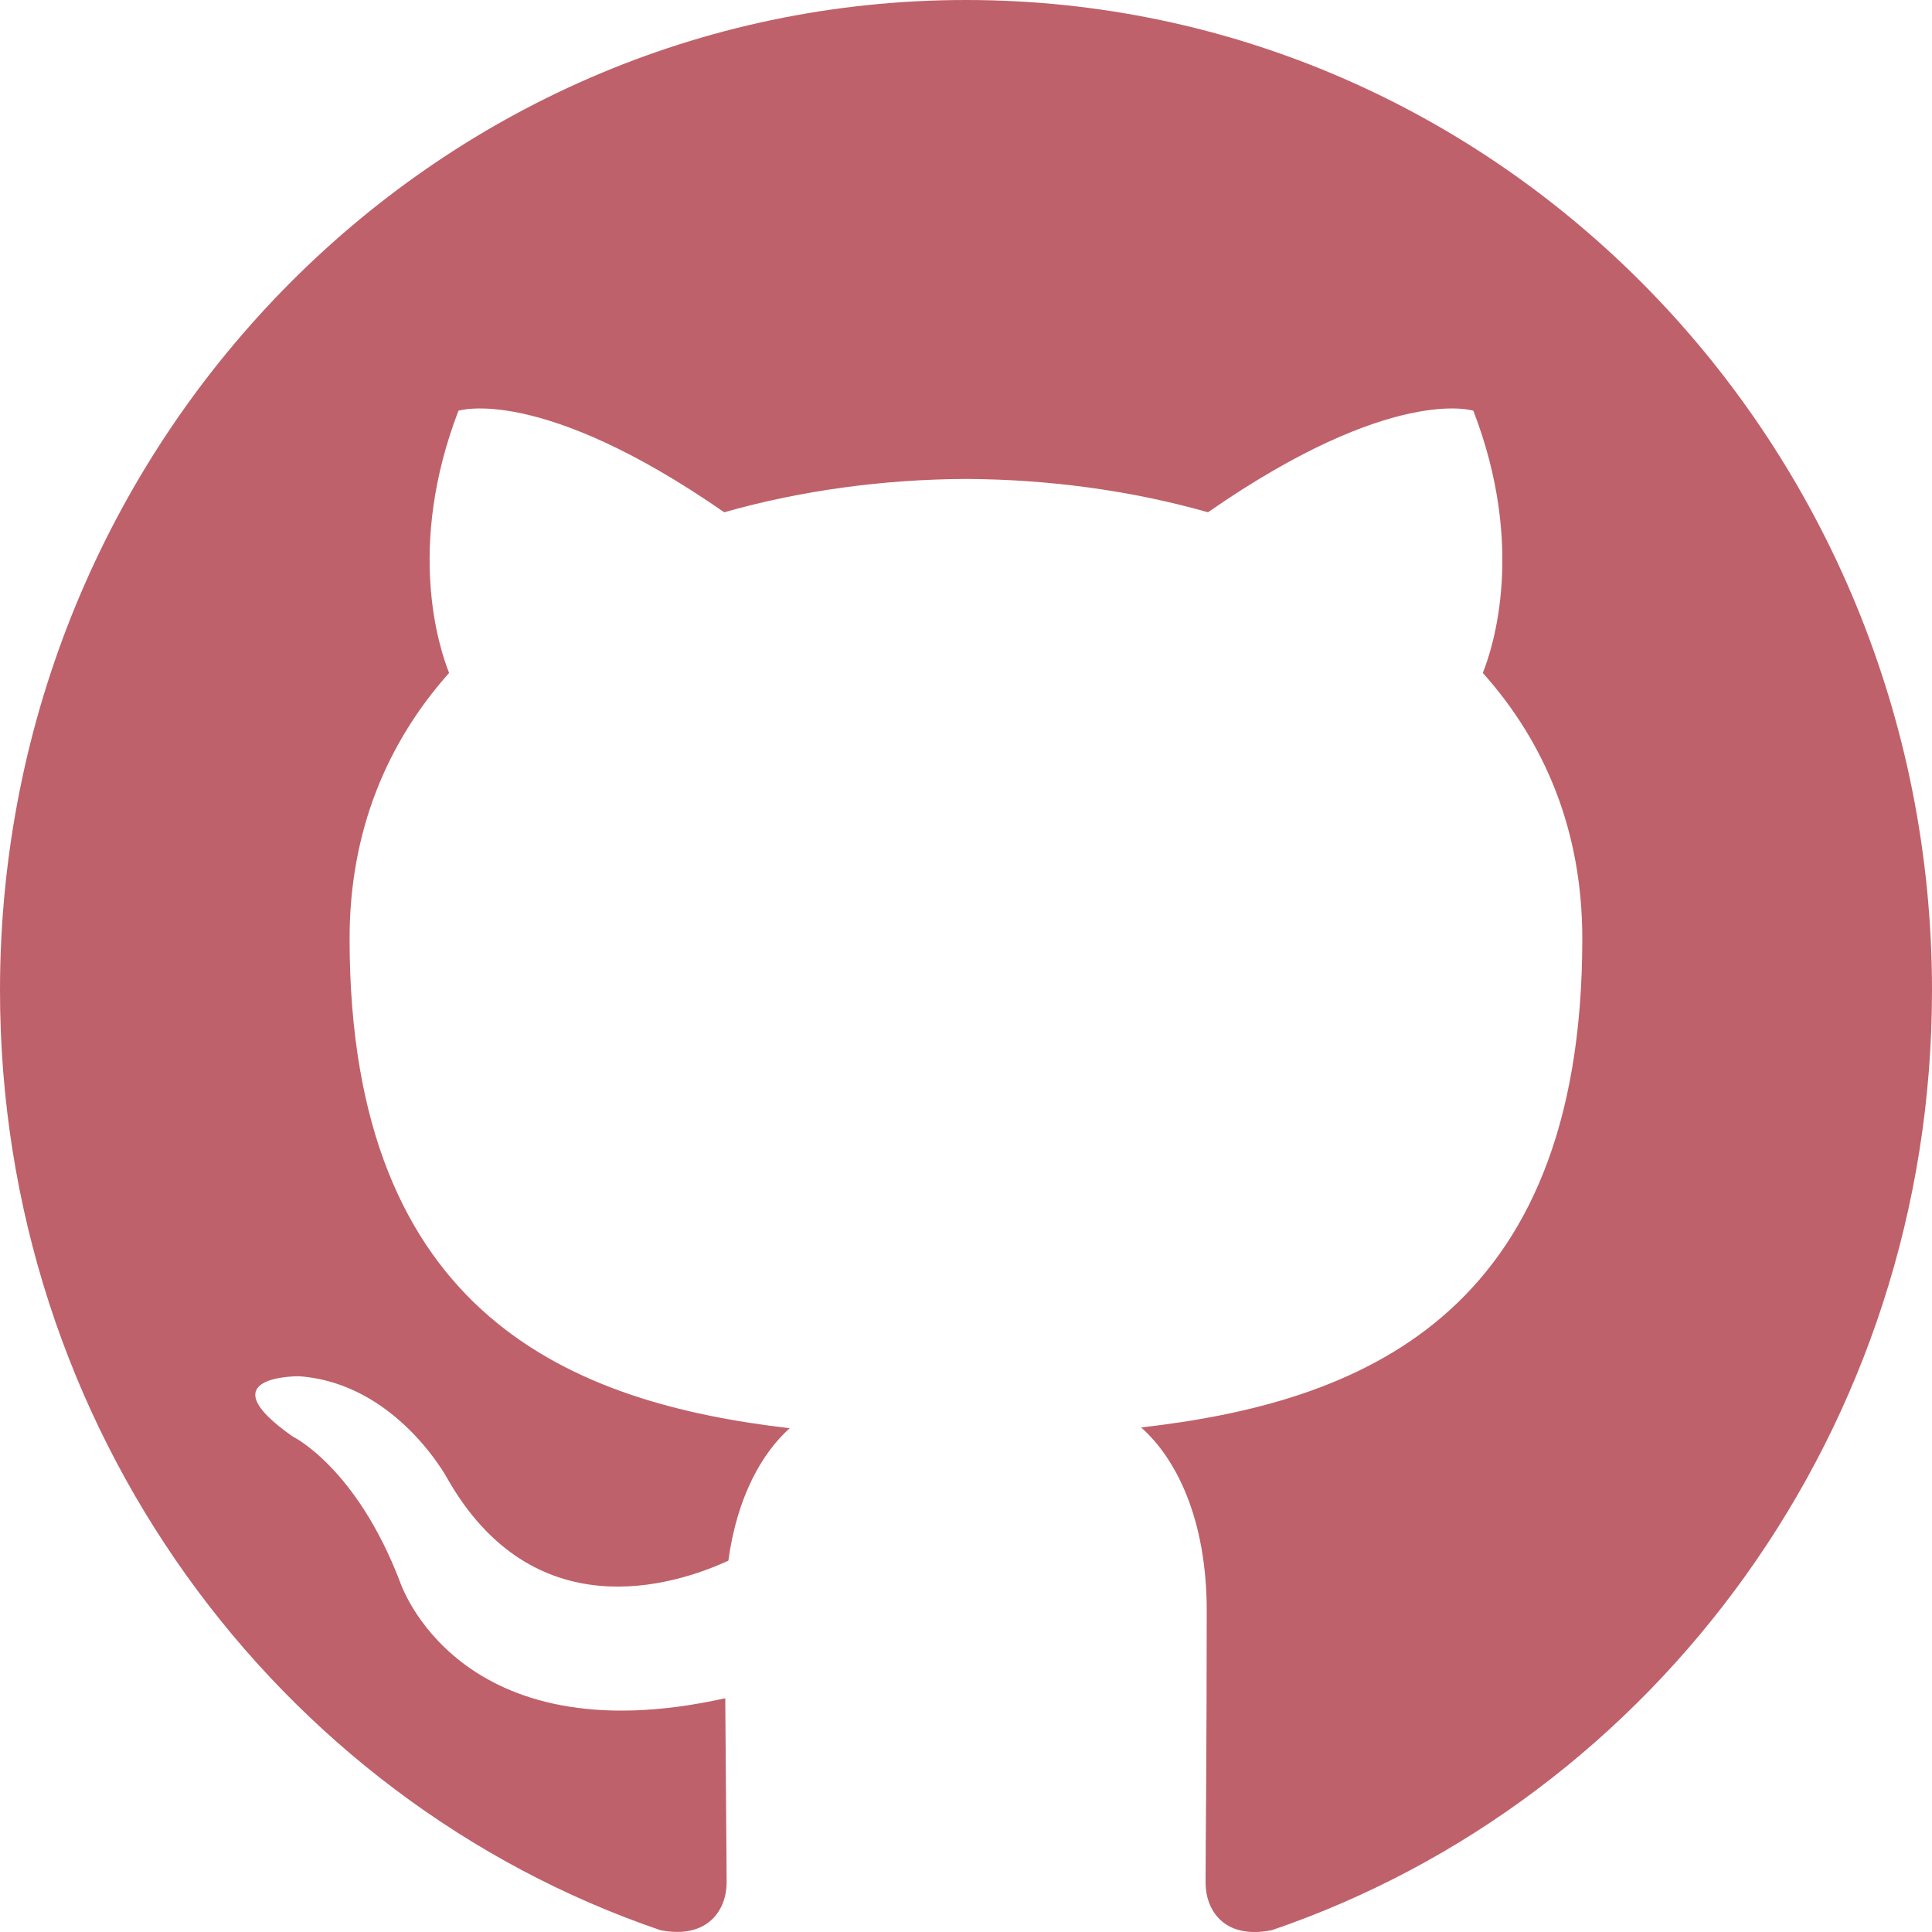
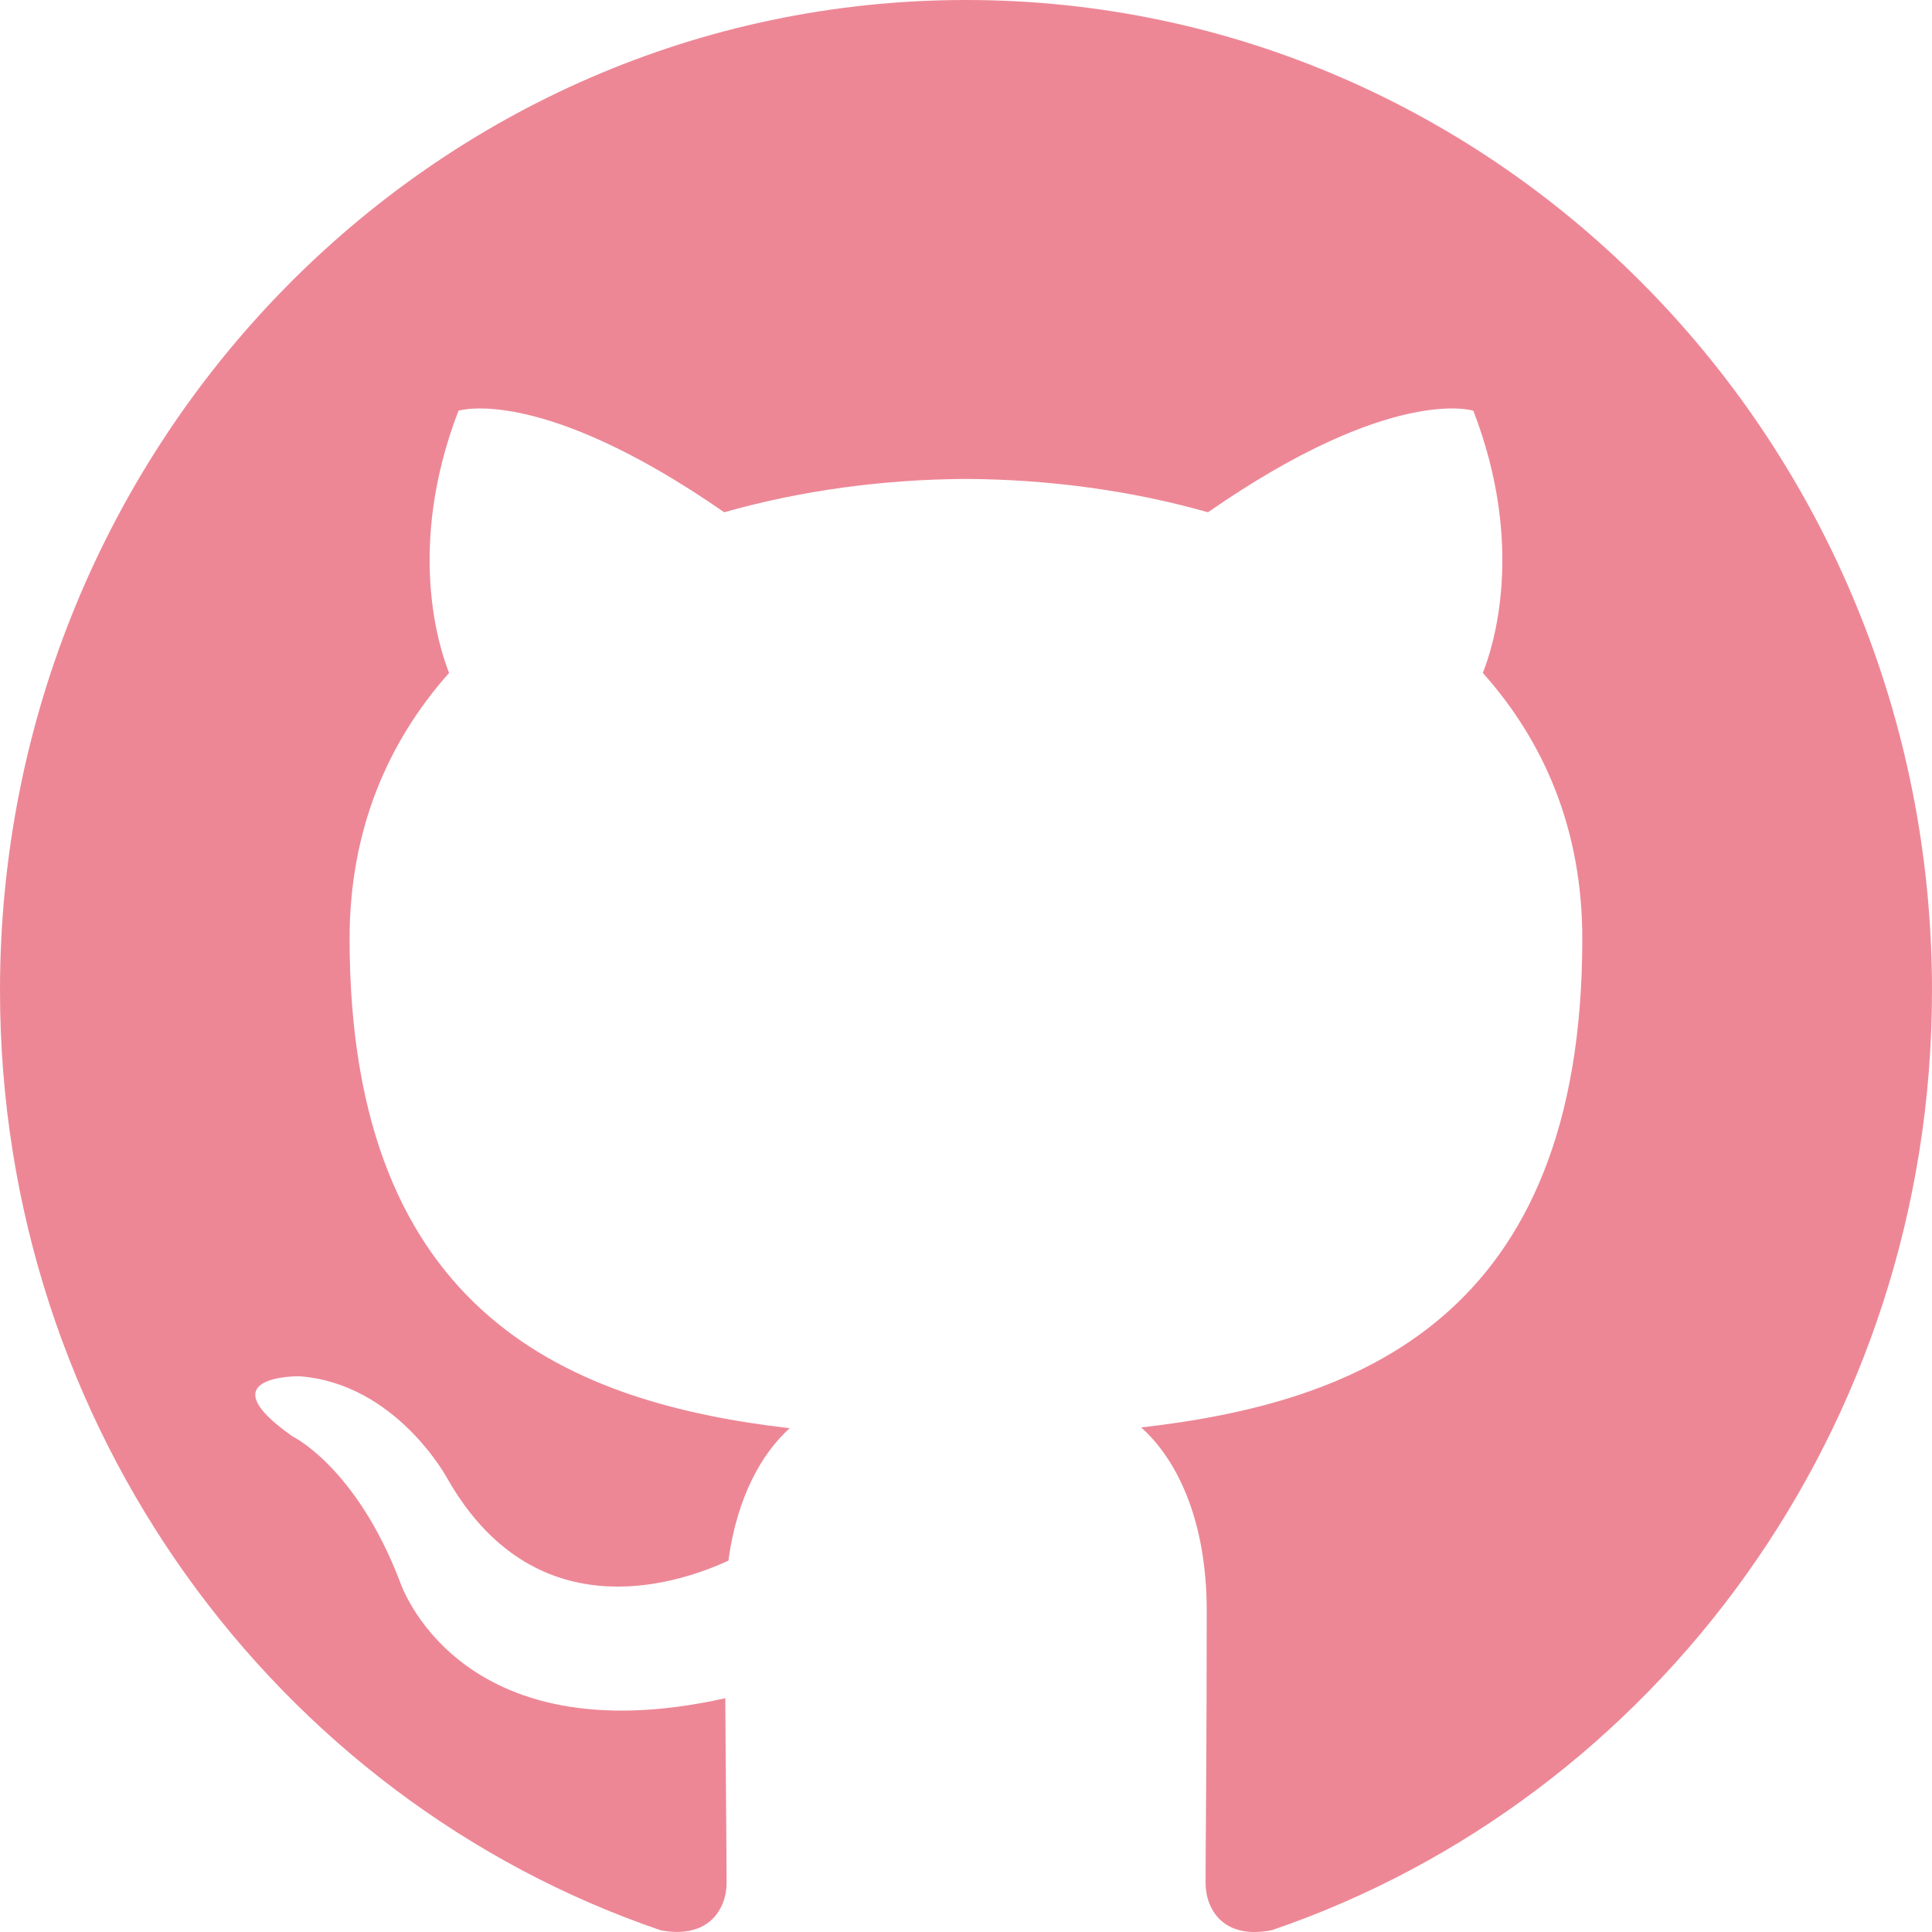
<svg xmlns="http://www.w3.org/2000/svg" width="800px" height="800px" viewBox="0 0 20 20" version="1.1" fill="#000000">
  <g>
    <g stroke-width="1" fill="none" fill-rule="evenodd">
-       <g id="Dribbble-Light-Preview" transform="translate(-140, -7559)" fill="#bf616a">
+       <g id="Dribbble-Light-Preview" transform="translate(-140, -7559)" fill="#ed8796">
        <g id="icons" transform="translate(56, 160)">
          <path d="M94,7399 C99.523,7399 104,7403.59 104,7409.253 C104,7413.782 101.138,7417.624 97.167,7418.981 C96.66,7419.082 96.48,7418.762 96.48,7418.489 C96.48,7418.151 96.492,7417.047 96.492,7415.675 C96.492,7414.719 96.172,7414.095 95.813,7413.777 C98.04,7413.523 100.38,7412.656 100.38,7408.718 C100.38,7407.598 99.992,7406.684 99.35,7405.966 C99.454,7405.707 99.797,7404.664 99.252,7403.252 C99.252,7403.252 98.414,7402.977 96.505,7404.303 C95.706,7404.076 94.85,7403.962 94,7403.958 C93.15,7403.962 92.295,7404.076 91.497,7404.303 C89.586,7402.977 88.746,7403.252 88.746,7403.252 C88.203,7404.664 88.546,7405.707 88.649,7405.966 C88.01,7406.684 87.619,7407.598 87.619,7408.718 C87.619,7412.646 89.954,7413.526 92.175,7413.785 C91.889,7414.041 91.63,7414.493 91.54,7415.156 C90.97,7415.418 89.522,7415.871 88.63,7414.304 C88.63,7414.304 88.101,7413.319 87.097,7413.247 C87.097,7413.247 86.122,7413.234 87.029,7413.87 C87.029,7413.87 87.684,7414.185 88.139,7415.37 C88.139,7415.37 88.726,7417.2 91.508,7416.58 C91.513,7417.437 91.522,7418.245 91.522,7418.489 C91.522,7418.76 91.338,7419.077 90.839,7418.982 C86.865,7417.627 84,7413.783 84,7409.253 C84,7403.59 88.478,7399 94,7399" id="github-[#142]"> </path>
        </g>
      </g>
    </g>
  </g>
</svg>
